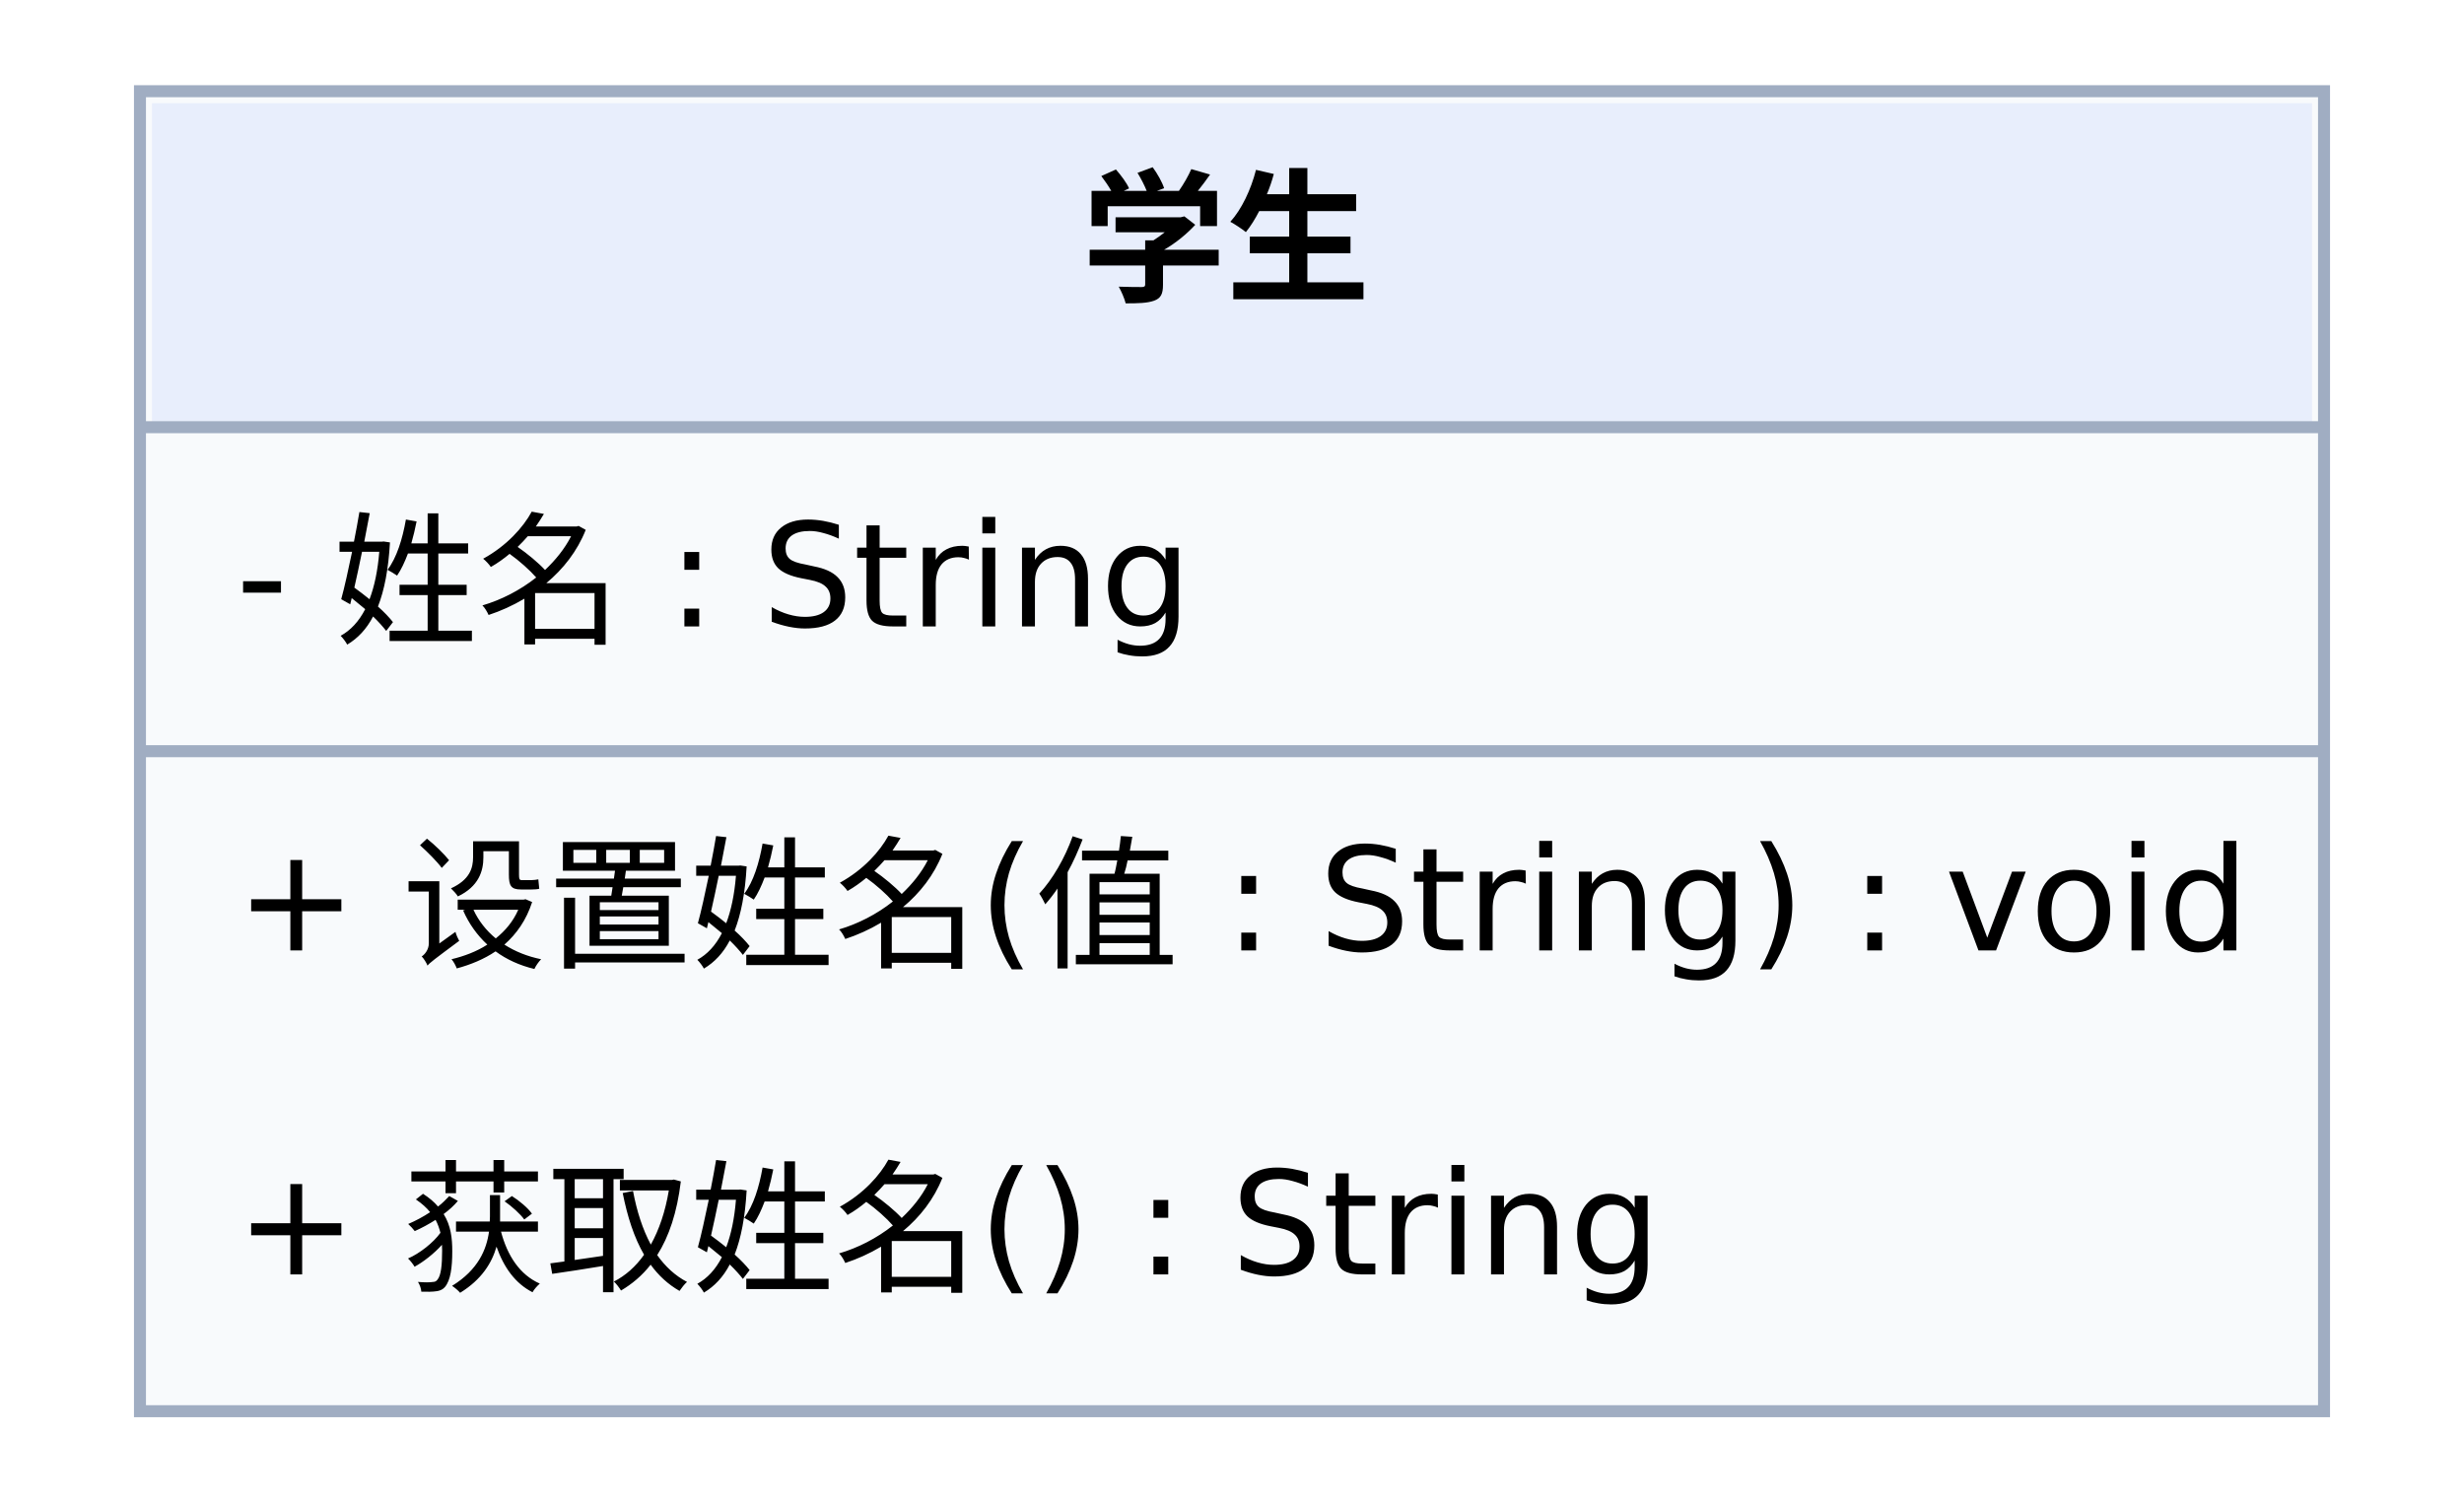
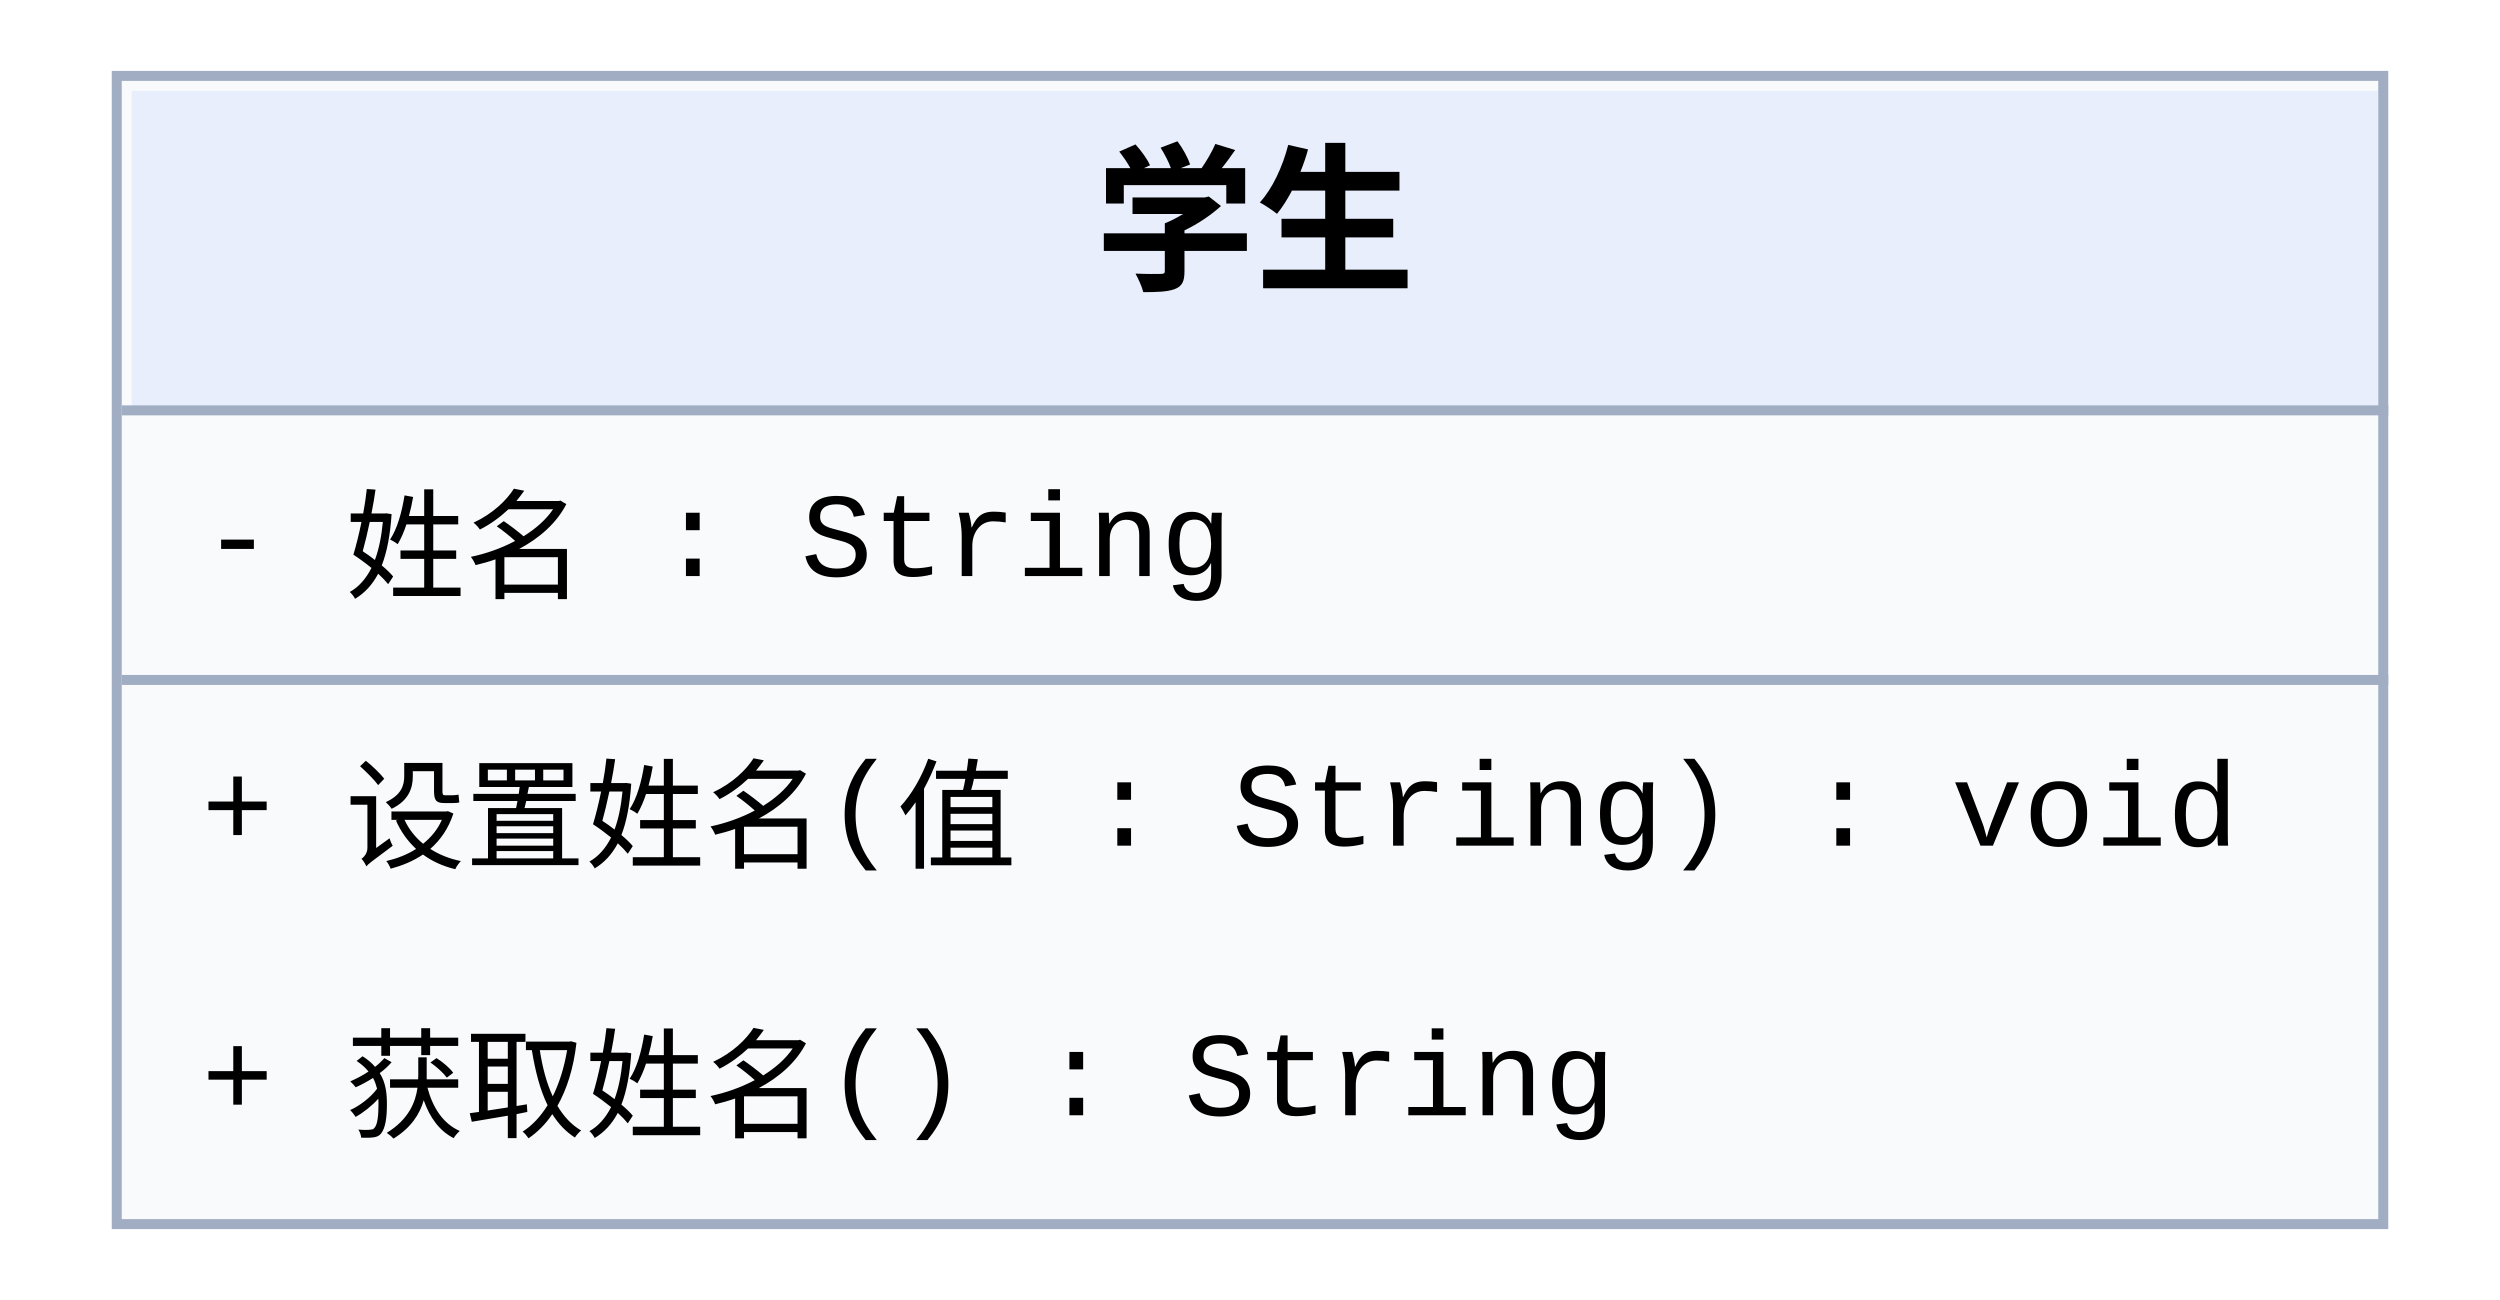
- <svg xmlns="http://www.w3.org/2000/svg" width="205pt" height="125pt" viewBox="0.00 0.00 205.20 125.20">
-   <g id="graph0" class="graph" transform="scale(1 1) rotate(0) translate(3.6 121.6)">
+ <svg xmlns="http://www.w3.org/2000/svg" width="250pt" height="130pt" viewBox="0.00 0.00 250.20 130.20">
+   <style type="text/css">text { font-family: ui-monospace, "SFMono-Regular", Menlo, Monaco, Consolas, "Liberation Mono", "Microsoft YaHei", "Noto Sans CJK SC", monospace; }</style>
+   <g id="graph0" class="graph" transform="scale(1 1) rotate(0) translate(3.6 126.6)">
    <g id="node1" class="node">
-       <polygon fill="#f8fafc" stroke="transparent" points="8,-4 8,-114 190,-114 190,-4 8,-4" />
-       <polygon fill="#e8eefc" stroke="transparent" points="9,-86 9,-113 189,-113 189,-86 9,-86" />
-       <text text-anchor="start" x="86.5" y="-97.4" font-family="DejaVu Sans" font-weight="bold" font-size="12.00">学生</text>
-       <text text-anchor="start" x="16" y="-69.4" font-family="DejaVu Sans" font-size="12.00">- 姓名 : String</text>
-       <text text-anchor="start" x="16" y="-42.4" font-family="DejaVu Sans" font-size="12.00">+ 设置姓名(值 : String) : void</text>
-       <text text-anchor="start" x="16" y="-15.4" font-family="DejaVu Sans" font-size="12.00">+ 获取姓名() : String</text>
-       <polygon fill="#a0adc2" stroke="#a0adc2" points="8,-86 8,-86 190,-86 190,-86 8,-86" />
-       <polygon fill="#a0adc2" stroke="#a0adc2" points="8,-59 8,-59 190,-59 190,-59 8,-59" />
-       <polygon fill="none" stroke="#a0adc2" points="8,-4 8,-114 190,-114 190,-4 8,-4" />
+       <polygon fill="#f8fafc" stroke="transparent" points="8,-4 8,-119 235,-119 235,-4 8,-4" />
+       <polygon fill="#e8eefc" stroke="transparent" points="9.5,-85.5 9.5,-117.5 234.5,-117.5 234.5,-85.5 9.5,-85.5" />
+       <text text-anchor="start" x="106" y="-98.7" font-family="Liberation Mono" font-weight="bold" font-size="16.00">学生</text>
+       <text text-anchor="start" x="16.5" y="-68.9" font-family="Liberation Mono" font-size="12.00">- 姓名 : String</text>
+       <text text-anchor="start" x="16.5" y="-41.9" font-family="Liberation Mono" font-size="12.00">+ 设置姓名(值 : String) : void</text>
+       <text text-anchor="start" x="16.5" y="-14.9" font-family="Liberation Mono" font-size="12.00">+ 获取姓名() : String</text>
+       <polygon fill="#a0adc2" stroke="#a0adc2" points="8.5,-85.5 8.5,-85.5 235.5,-85.5 235.5,-85.5 8.5,-85.5" />
+       <polygon fill="#a0adc2" stroke="#a0adc2" points="8.5,-58.5 8.5,-58.5 235.5,-58.5 235.5,-58.5 8.5,-58.5" />
+       <polygon fill="none" stroke="#a0adc2" points="8,-4 8,-119 235,-119 235,-4 8,-4" />
    </g>
  </g>
</svg>
